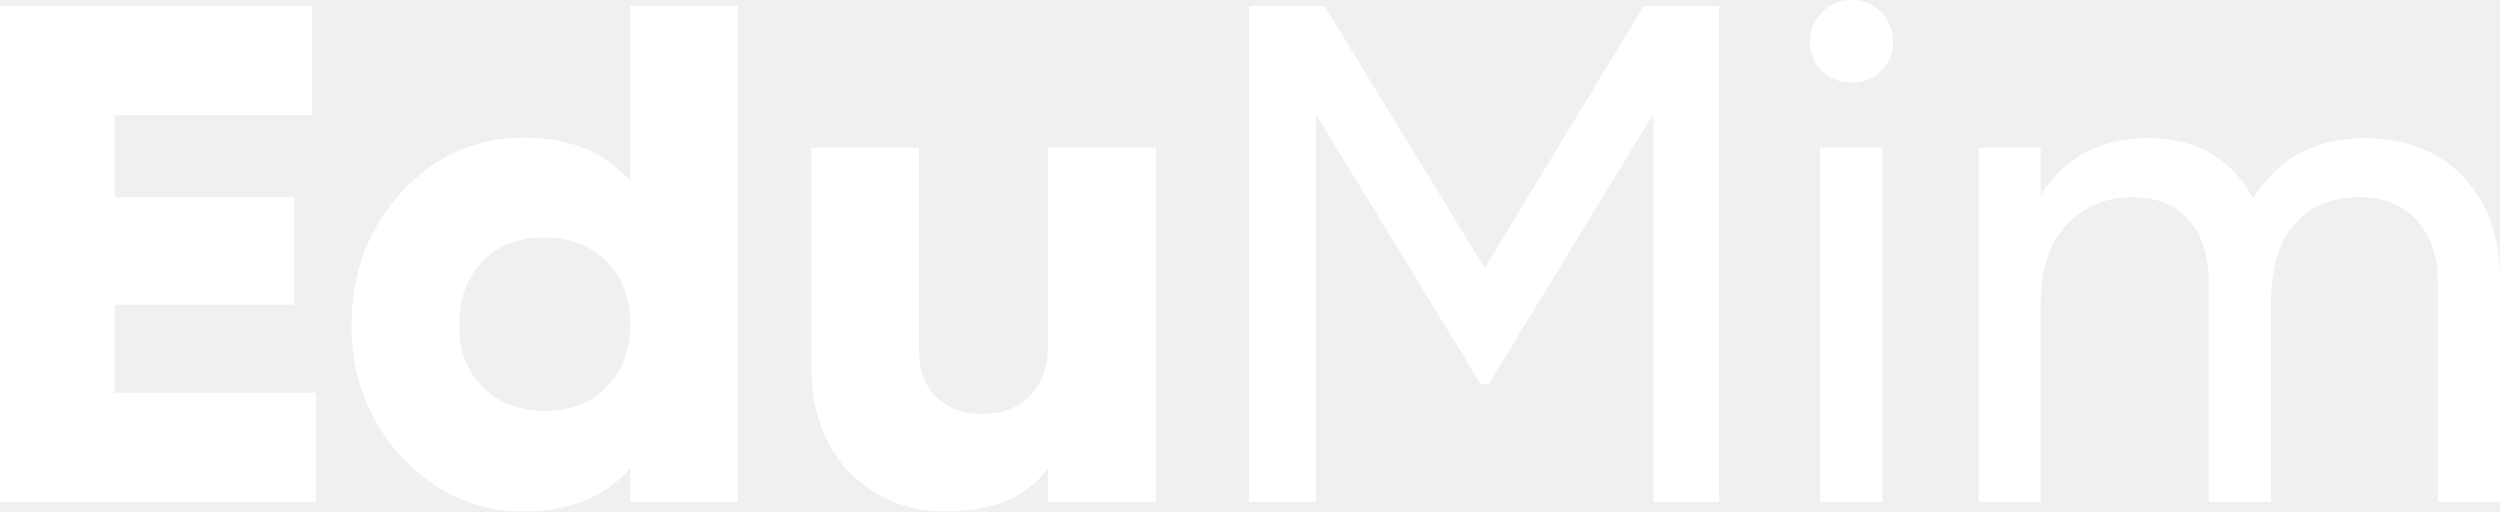
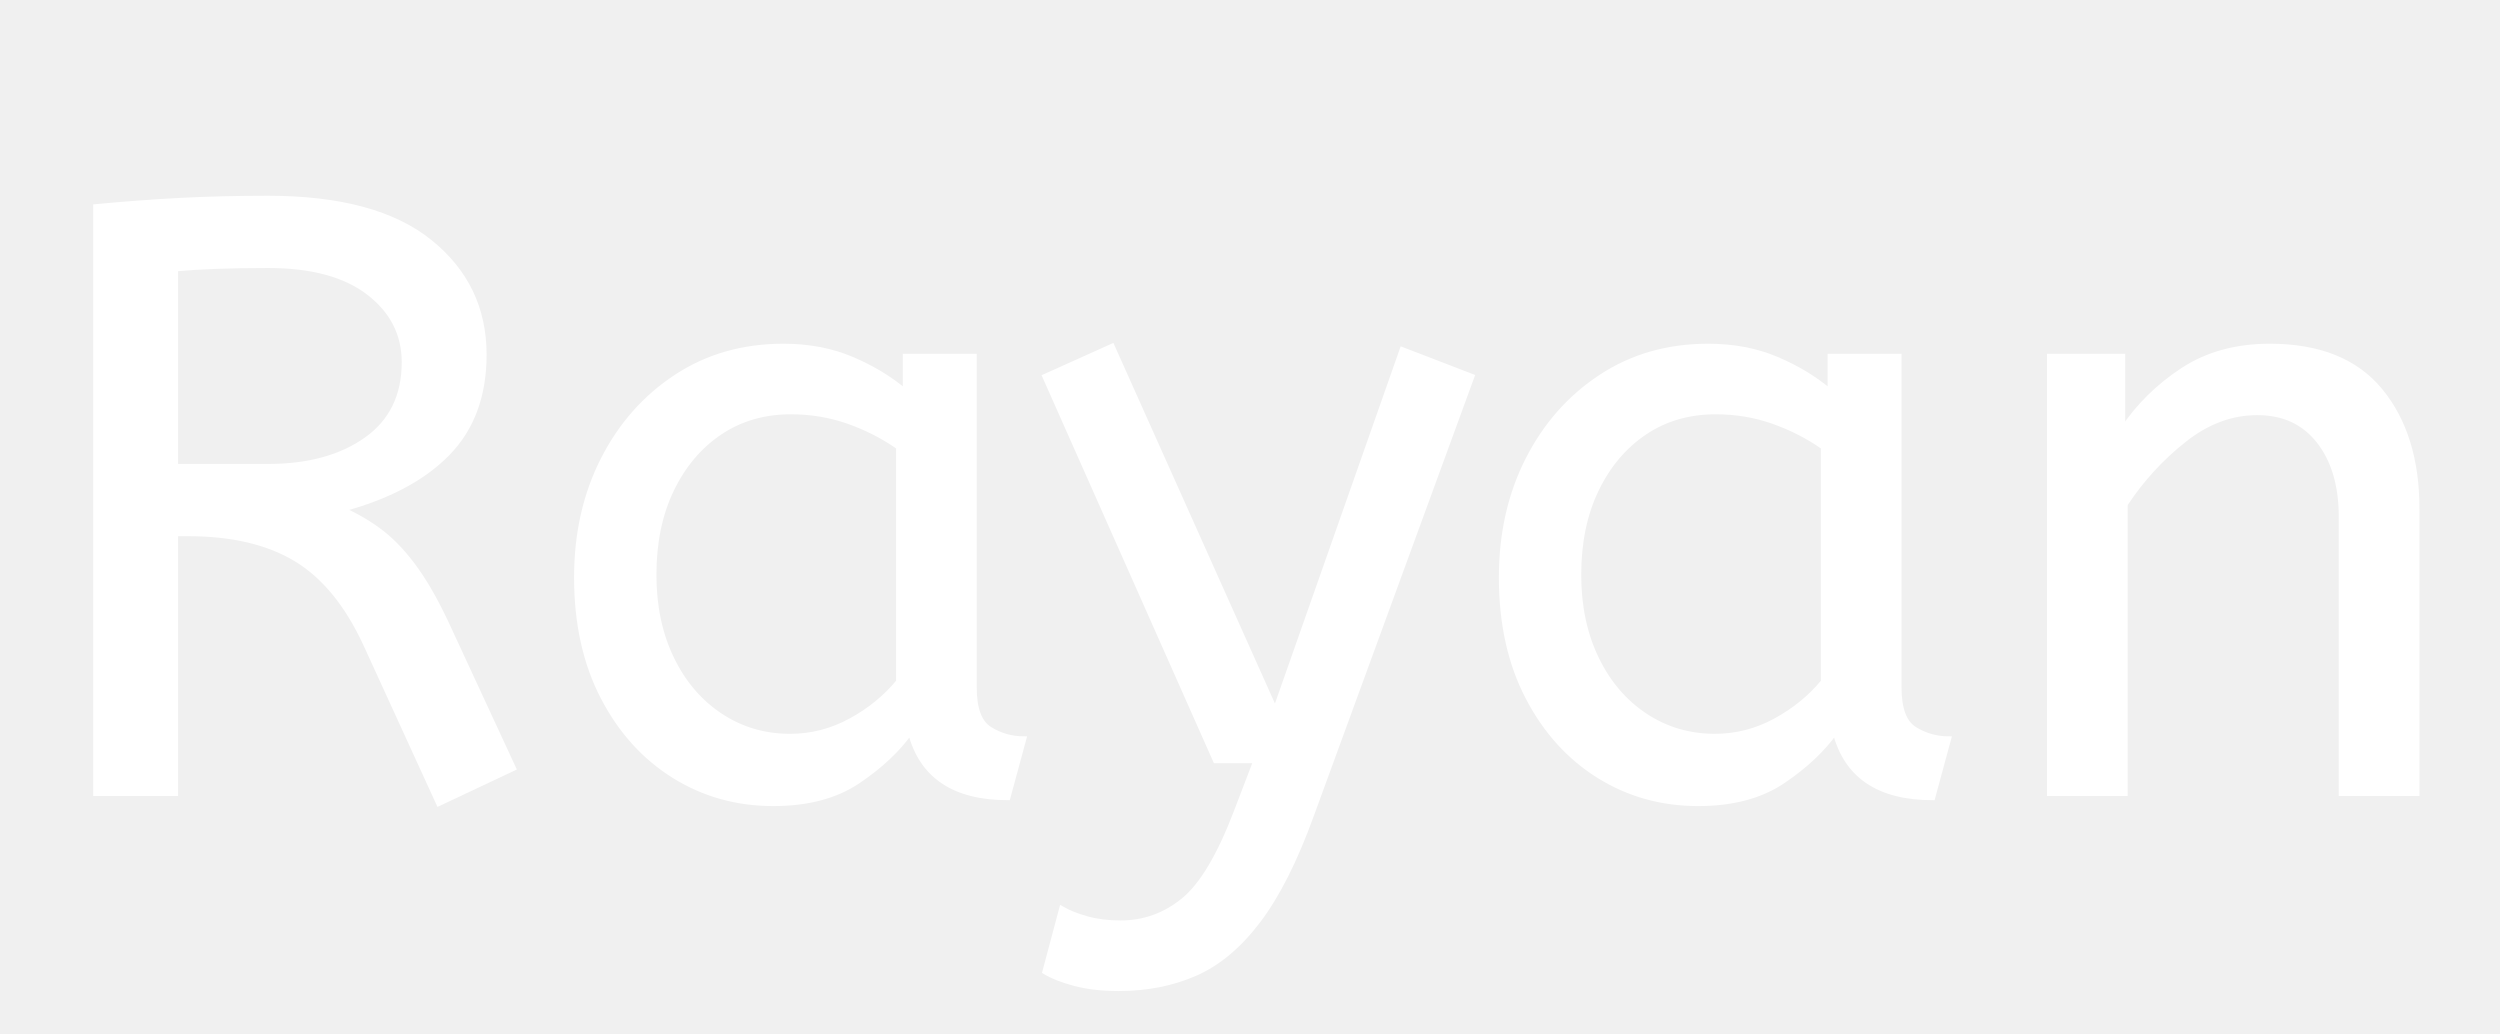
- <svg xmlns="http://www.w3.org/2000/svg" width="132" height="27" viewBox="0 0 132 27" fill="none">
-   <path d="M6.062 20.734H16.67V26.502H0V0.312H16.48V6.08H6.062V10.414H15.533V16.088H6.062V20.734Z" fill="white" />
-   <path d="M33.275 0.312H38.958V26.502H33.275V24.725C31.949 26.253 30.055 27.001 27.623 27.001C25.129 27.001 22.983 26.034 21.215 24.132C19.447 22.23 18.562 19.892 18.562 17.148C18.562 14.405 19.447 12.035 21.215 10.133C22.983 8.232 25.129 7.265 27.623 7.265C30.055 7.265 31.917 8.013 33.275 9.541V0.312ZM25.508 20.453C26.329 21.264 27.434 21.701 28.76 21.701C30.086 21.701 31.191 21.295 32.012 20.453C32.833 19.643 33.275 18.52 33.275 17.117C33.275 15.714 32.864 14.623 32.012 13.781C31.191 12.971 30.086 12.534 28.76 12.534C27.434 12.534 26.329 12.94 25.508 13.781C24.687 14.592 24.245 15.714 24.245 17.117C24.245 18.52 24.656 19.643 25.508 20.453Z" fill="white" />
-   <path d="M55.346 7.795H61.029V26.502H55.346V24.724C54.209 26.252 52.41 27 49.916 27C47.895 27 46.222 26.315 44.864 24.943C43.507 23.571 42.844 21.669 42.844 19.268V7.795H48.527V18.458C48.527 19.549 48.842 20.391 49.442 20.983C50.074 21.576 50.863 21.856 51.81 21.856C52.883 21.856 53.767 21.544 54.399 20.89C55.03 20.235 55.346 19.268 55.346 18.021V7.795Z" fill="white" />
-   <path d="M90.768 0.312V26.502H87.295V6.018L78.613 20.266H78.171L69.489 6.049V26.502H65.953V0.312H69.931L78.392 14.155L86.79 0.312H90.768Z" fill="white" />
-   <path d="M97.772 4.365C97.141 4.365 96.604 4.147 96.194 3.741C95.752 3.305 95.562 2.806 95.562 2.214C95.562 1.621 95.784 1.091 96.194 0.655C96.604 0.218 97.141 0 97.772 0C98.372 0 98.909 0.218 99.32 0.655C99.761 1.091 99.951 1.621 99.951 2.214C99.951 2.806 99.73 3.336 99.32 3.741C98.909 4.178 98.372 4.365 97.772 4.365ZM96.099 26.501V7.794H99.383V26.501H96.099Z" fill="white" />
-   <path d="M124.895 7.295C127.011 7.295 128.747 7.981 130.042 9.321C131.368 10.693 131.999 12.533 131.999 14.84V26.5H128.716V14.965C128.716 13.53 128.337 12.408 127.579 11.598C126.821 10.787 125.811 10.413 124.548 10.413C123.127 10.413 121.991 10.88 121.17 11.816C120.318 12.751 119.907 14.185 119.907 16.087V26.5H116.624V14.965C116.624 13.53 116.276 12.408 115.55 11.598C114.824 10.787 113.845 10.413 112.614 10.413C111.225 10.413 110.057 10.88 109.141 11.847C108.226 12.782 107.752 14.216 107.752 16.118V26.5H104.469V7.794H107.752V10.288C109.047 8.293 110.909 7.295 113.403 7.295C115.961 7.295 117.823 8.355 118.96 10.475C120.286 8.355 122.243 7.295 124.895 7.295Z" fill="white" />
+ <svg xmlns="http://www.w3.org/2000/svg" width="249.784" height="103.288" viewBox="-2 -2 249.784 103.288">
+   <g id="svgGroup" stroke-linecap="round" fill-rule="nonzero" fill="#fff" stroke="#fff" stroke-width="0.5">
+     <g id="line-0">
+       <path id="char-0-0" d="M49.308 74.760L41.832 78.288L34.524 62.328Q31.752 56.364 27.552 53.844Q23.352 51.324 16.800 51.324L16.800 51.324L15.540 51.324L15.540 77.280L7.560 77.280L7.560 18.648Q12.012 18.228 16.086 18.018Q20.160 17.808 24.780 17.808L24.780 17.808Q35.532 17.808 40.950 22.176Q46.368 26.544 46.368 33.432L46.368 33.432Q46.368 39.564 42.714 43.302Q39.060 47.040 32.172 48.888L32.172 48.888Q34.440 49.896 36.204 51.282Q37.968 52.668 39.606 54.978Q41.244 57.288 42.924 60.984L42.924 60.984L49.308 74.760ZM15.540 24.864L15.540 44.604L24.780 44.604Q30.828 44.604 34.608 41.916Q38.388 39.228 38.388 34.188L38.388 34.188Q38.388 29.988 34.860 27.258Q31.332 24.528 24.780 24.528L24.780 24.528Q21.924 24.528 19.656 24.612Q17.388 24.696 15.540 24.864L15.540 24.864Z" />
+       <path id="char-0-1" d="M75.264 78.288L75.264 78.288Q69.804 78.288 65.352 75.516Q60.900 72.744 58.254 67.662Q55.608 62.580 55.608 55.692L55.608 55.692Q55.608 49.140 58.254 43.932Q60.900 38.724 65.562 35.658Q70.224 32.592 76.272 32.592L76.272 32.592Q80.052 32.592 83.118 33.894Q86.184 35.196 88.452 37.128L88.452 37.128L88.452 33.600L95.340 33.600L95.340 66.696Q95.340 69.888 96.894 70.854Q98.448 71.820 100.296 71.820L100.296 71.820L98.700 77.700Q90.636 77.700 88.956 71.148L88.956 71.148Q87.024 73.836 83.706 76.062Q80.388 78.288 75.264 78.288ZM76.944 71.568L76.944 71.568Q80.136 71.568 82.992 70.014Q85.848 68.460 87.780 66.108L87.780 66.108L87.780 42.672Q85.512 41.076 82.782 40.110Q80.052 39.144 77.028 39.144L77.028 39.144Q72.996 39.144 69.930 41.202Q66.864 43.260 65.100 46.914Q63.336 50.568 63.336 55.440L63.336 55.440Q63.336 60.144 65.100 63.798Q66.864 67.452 69.972 69.510Q73.080 71.568 76.944 71.568Z" />
+       <path id="char-0-2" d="M109.788 96.768L109.788 96.768Q107.268 96.768 105.378 96.264Q103.488 95.760 102.396 95.088L102.396 95.088L104.076 88.788Q105.084 89.376 106.596 89.796Q108.108 90.216 109.956 90.216L109.956 90.216Q113.484 90.216 116.256 87.948Q119.028 85.680 121.548 79.044L121.548 79.044L123.480 74.004L119.448 74.004L102.396 35.616L109.116 32.592L125.412 68.964L138.096 32.928L145.068 35.616L129.024 79.464Q126.588 86.184 123.732 89.964Q120.876 93.744 117.432 95.256Q113.988 96.768 109.788 96.768Z" />
+       <path id="char-0-3" d="M167.664 78.288L167.664 78.288Q162.204 78.288 157.752 75.516Q153.300 72.744 150.654 67.662Q148.008 62.580 148.008 55.692L148.008 55.692Q148.008 49.140 150.654 43.932Q153.300 38.724 157.962 35.658Q162.624 32.592 168.672 32.592L168.672 32.592Q172.452 32.592 175.518 33.894Q178.584 35.196 180.852 37.128L180.852 37.128L180.852 33.600L187.740 33.600L187.740 66.696Q187.740 69.888 189.294 70.854Q190.848 71.820 192.696 71.820L192.696 71.820L191.100 77.700Q183.036 77.700 181.356 71.148L181.356 71.148Q179.424 73.836 176.106 76.062Q172.788 78.288 167.664 78.288ZM169.344 71.568L169.344 71.568Q172.536 71.568 175.392 70.014Q178.248 68.460 180.180 66.108L180.180 66.108L180.180 42.672Q177.912 41.076 175.182 40.110Q172.452 39.144 169.428 39.144L169.428 39.144Q165.396 39.144 162.330 41.202Q159.264 43.260 157.500 46.914Q155.736 50.568 155.736 55.440L155.736 55.440Q155.736 60.144 157.500 63.798Q159.264 67.452 162.372 69.510Q165.480 71.568 169.344 71.568Z" />
+       <path id="char-0-4" d="M210.336 77.280L202.776 77.280L202.776 33.600L210.084 33.600L210.084 40.908Q212.436 37.380 216.090 34.986Q219.744 32.592 224.784 32.592L224.784 32.592Q232.176 32.592 235.830 37.044Q239.484 41.496 239.484 48.804L239.484 48.804L239.484 77.280L231.924 77.280L231.924 49.644Q231.924 44.940 229.698 42.084Q227.472 39.228 223.524 39.228L223.524 39.228Q219.660 39.228 216.216 41.958Q212.772 44.688 210.336 48.384L210.336 48.384L210.336 77.280Z" />
+     </g>
+   </g>
</svg>
